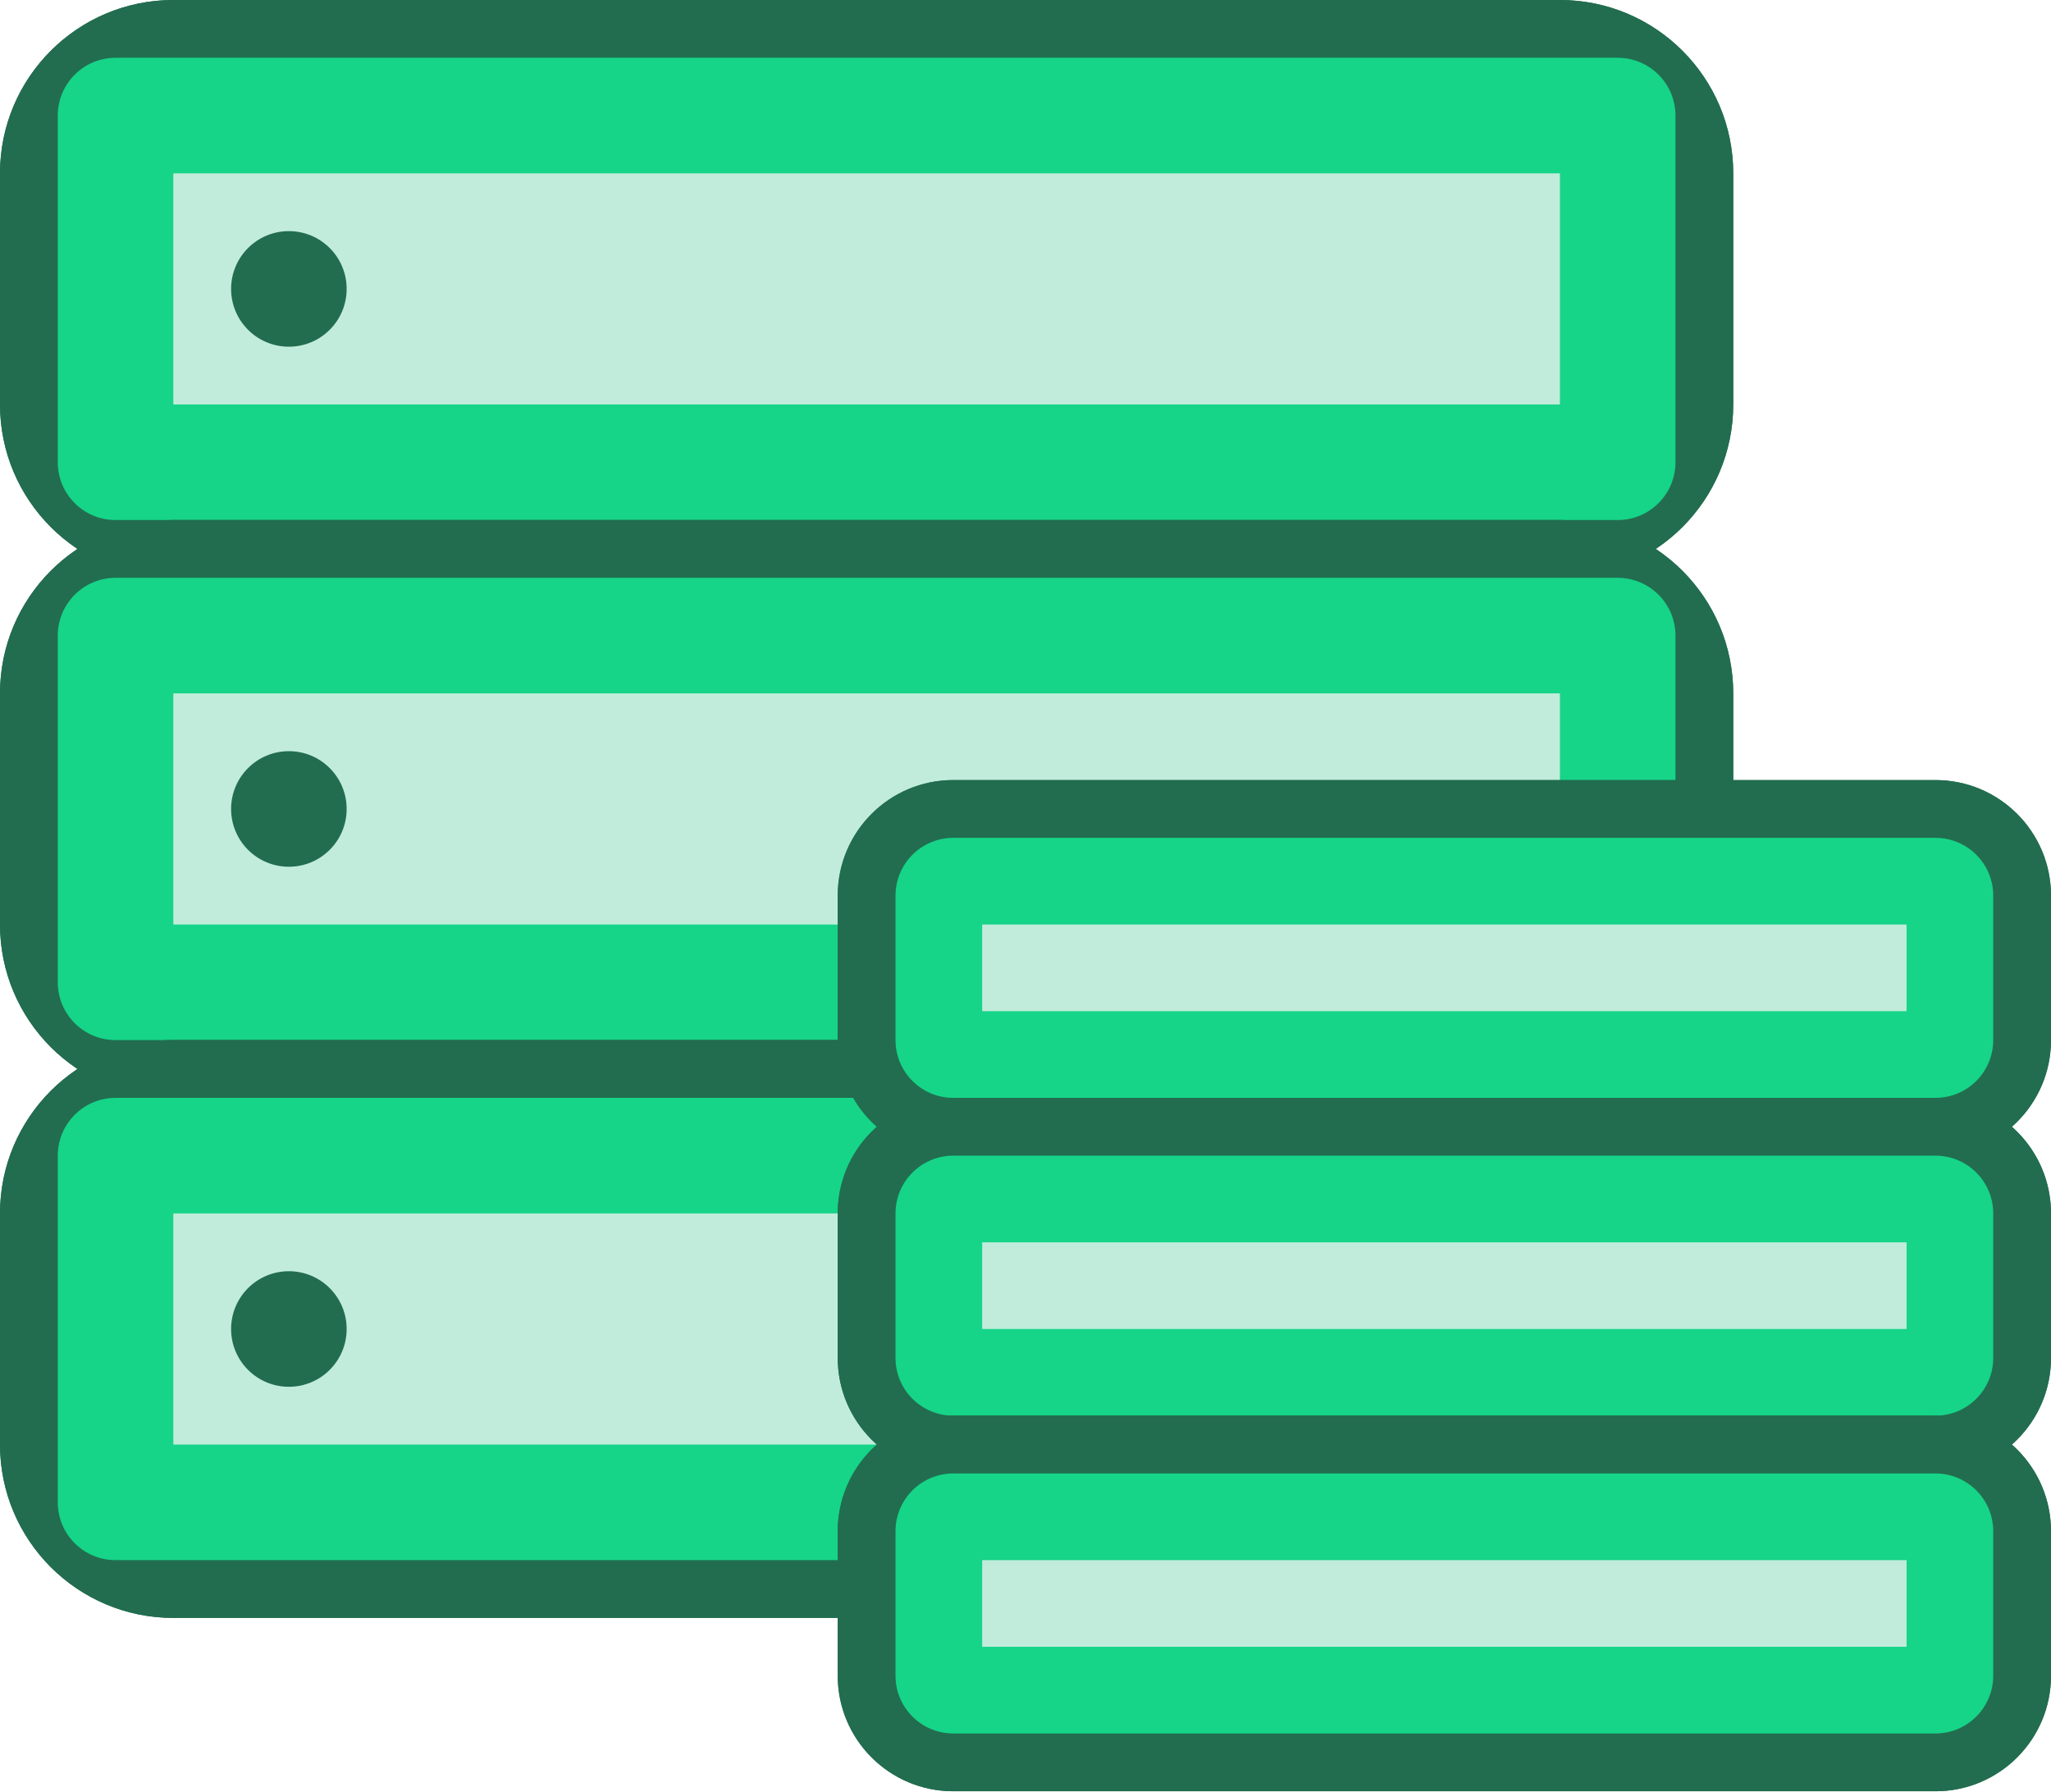
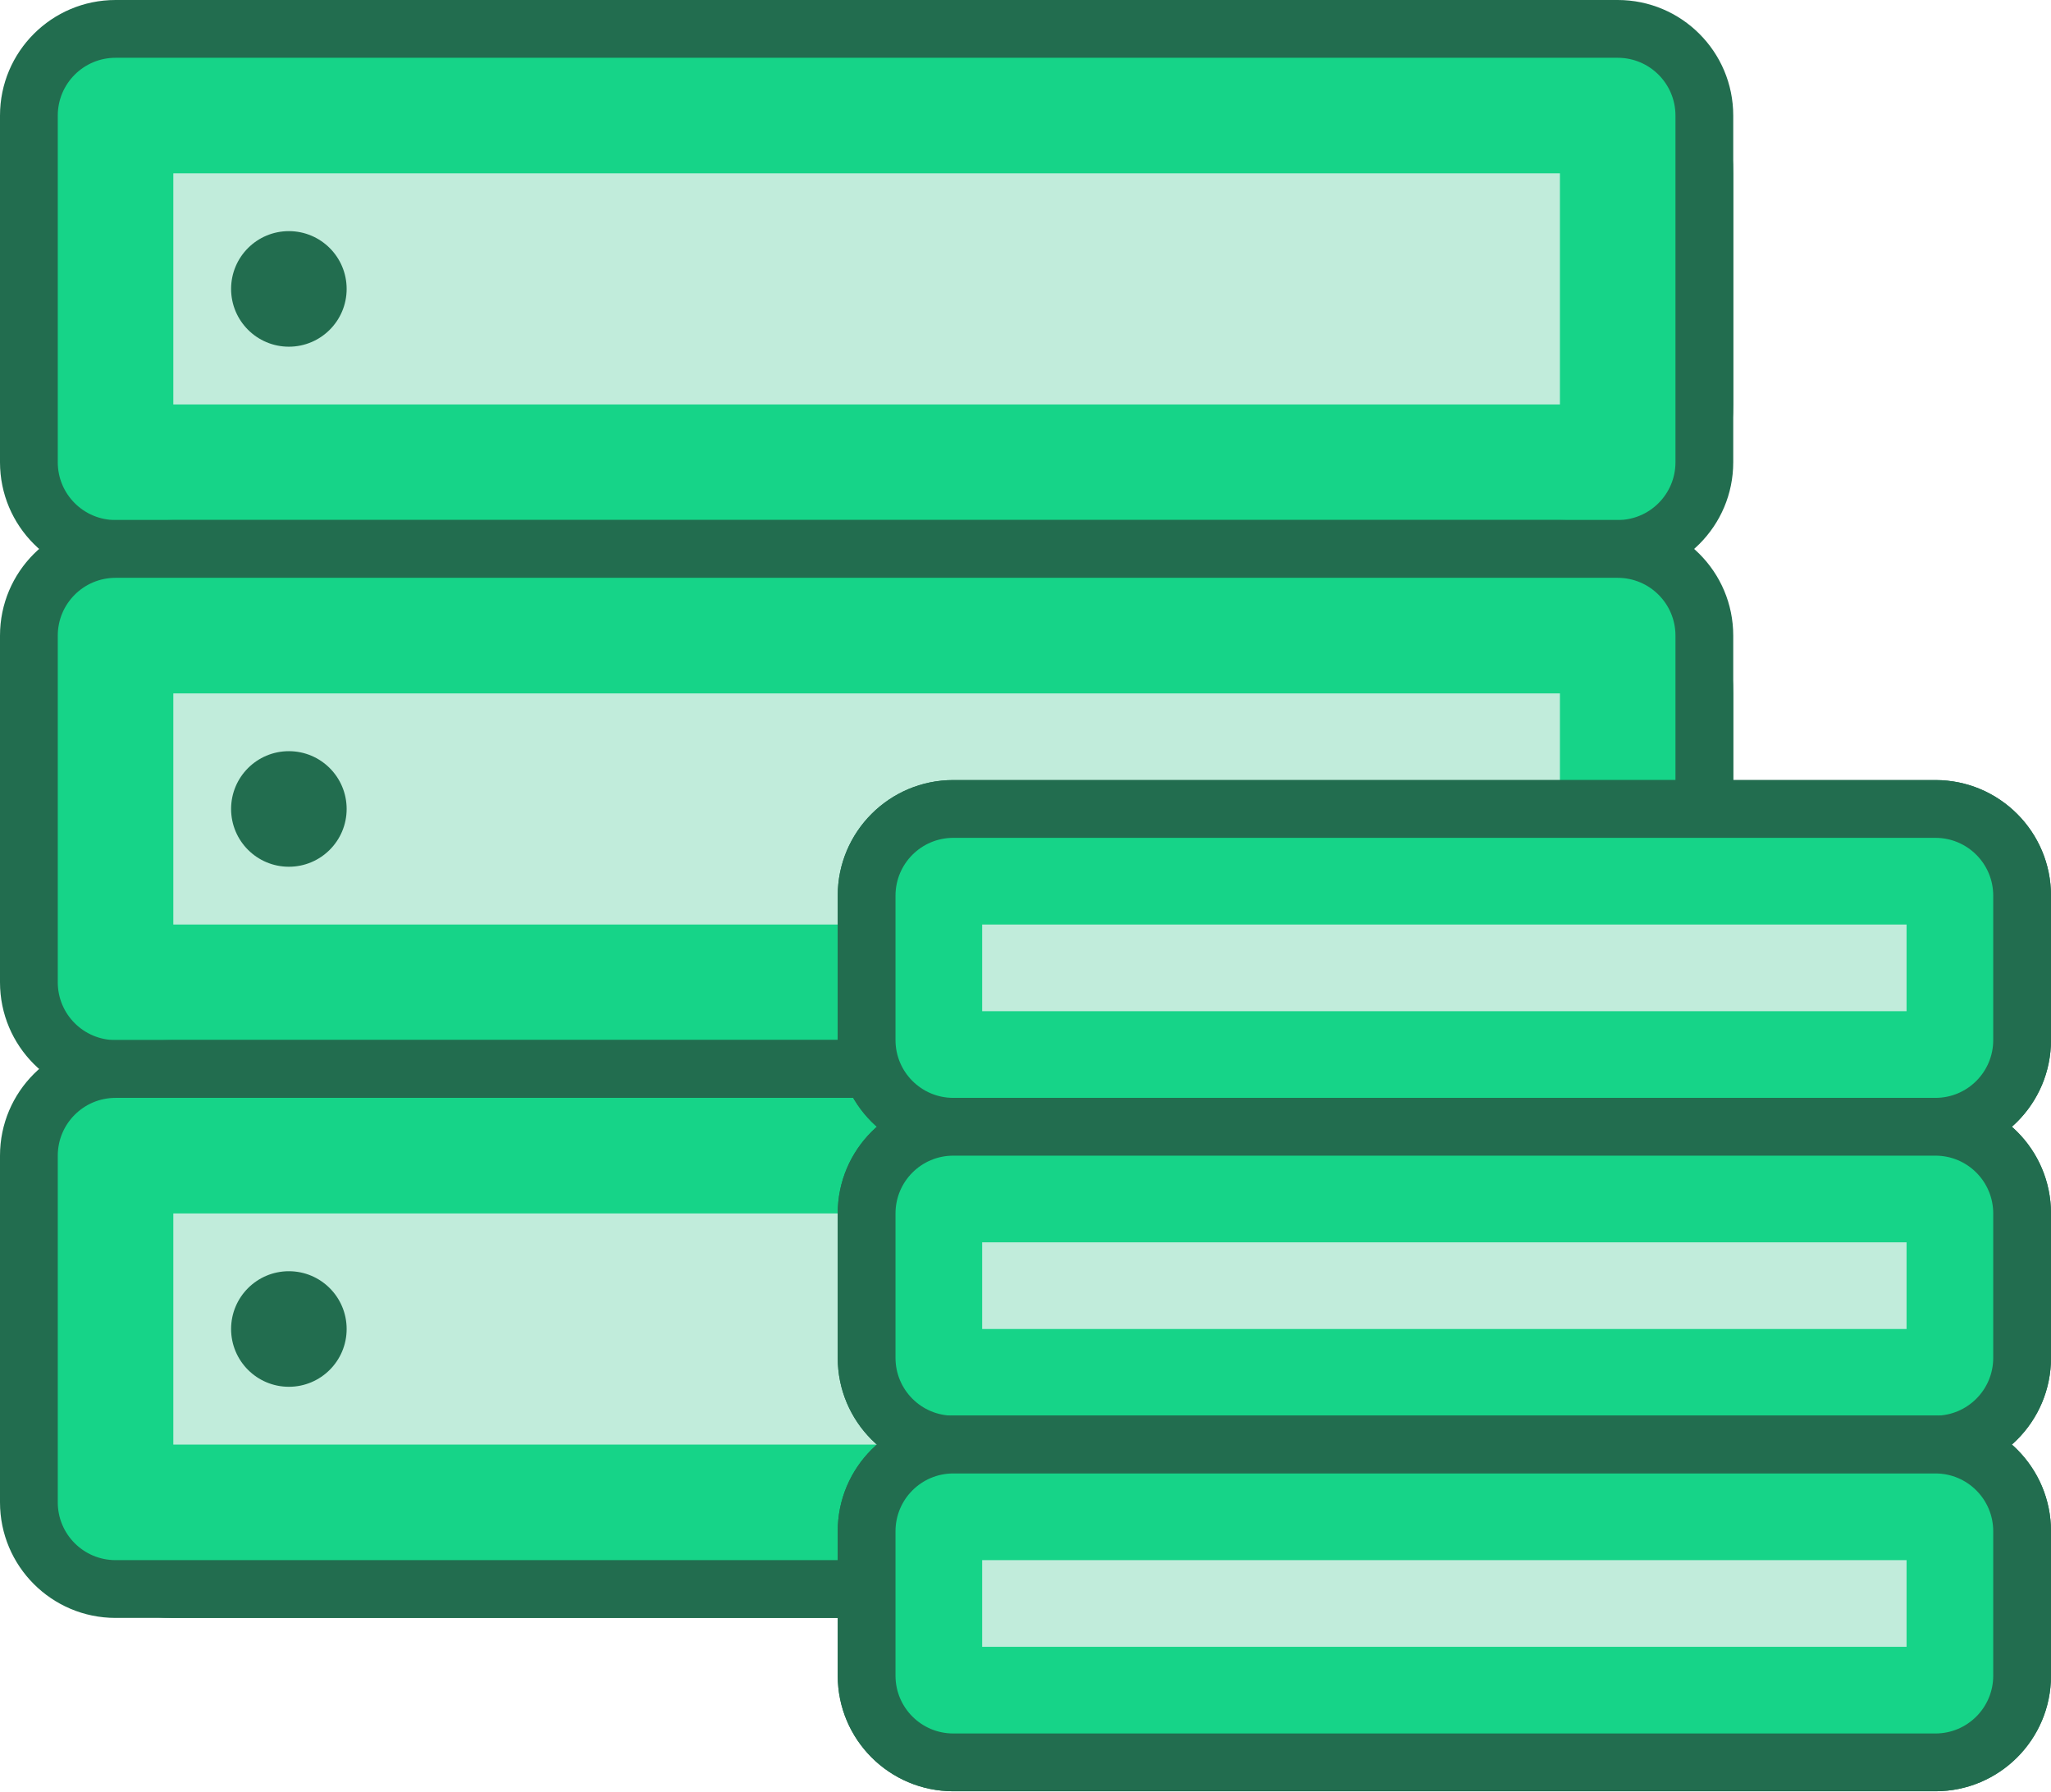
- <svg xmlns="http://www.w3.org/2000/svg" id="_5" data-name="5" width="71" height="62" viewBox="0 0 71 62">
+ <svg xmlns="http://www.w3.org/2000/svg" width="71" height="62" viewBox="0 0 71 62">
  <defs>
    <style>
      .cls-1 {
        fill: #226d4f;
      }

      .cls-2, .cls-3 {
        fill: #16d488;
      }

      .cls-2, .cls-4 {
        fill-rule: evenodd;
      }

      .cls-4, .cls-5 {
        fill: #c1ecdb;
      }
    </style>
  </defs>
  <rect id="Shape_22_copy_12" data-name="Shape 22 copy 12" class="cls-1" width="60" height="20" rx="6" ry="6" />
-   <path id="Rounded_Rectangle_2_copy_12" data-name="Rounded Rectangle 2 copy 12" class="cls-2" d="M50,26h56V42H50V26h0Z" transform="translate(-48 -24)" />
-   <rect id="Shape_22_copy_12-2" data-name="Shape 22 copy 12" class="cls-1" width="60" height="20" rx="6" ry="6" />
+   <path id="Rounded_Rectangle_2_copy_12" data-name="Rounded Rectangle 2 copy 12" class="cls-2" d="M2,2H58V18H2V2H2Z" />
+   <rect id="Shape_22_copy_12-2" data-name="Shape 22 copy 12" class="cls-1" width="60" height="20" rx="4" ry="4" />
  <rect id="Rounded_Rectangle_2_copy_12-2" data-name="Rounded Rectangle 2 copy 12" class="cls-3" x="2" y="2" width="56" height="16" rx="2" ry="2" />
  <rect id="Shape_22_copy_13" data-name="Shape 22 copy 13" class="cls-1" y="18" width="60" height="20" rx="6" ry="6" />
-   <path id="Rounded_Rectangle_2_copy_13" data-name="Rounded Rectangle 2 copy 13" class="cls-2" d="M50,44h56V60H50V44h0Z" transform="translate(-48 -24)" />
-   <rect id="Shape_22_copy_13-2" data-name="Shape 22 copy 13" class="cls-1" y="18" width="60" height="20" rx="6" ry="6" />
+   <path id="Rounded_Rectangle_2_copy_13" data-name="Rounded Rectangle 2 copy 13" class="cls-2" d="M2,20H58V36H2V20H2Z" />
+   <rect id="Shape_22_copy_13-2" data-name="Shape 22 copy 13" class="cls-1" y="18" width="60" height="20" rx="4" ry="4" />
  <rect id="Rounded_Rectangle_2_copy_13-2" data-name="Rounded Rectangle 2 copy 13" class="cls-3" x="2" y="20" width="56" height="16" rx="2" ry="2" />
  <rect id="Shape_22_copy_14" data-name="Shape 22 copy 14" class="cls-1" y="36" width="60" height="20" rx="6" ry="6" />
-   <path id="Rounded_Rectangle_2_copy_14" data-name="Rounded Rectangle 2 copy 14" class="cls-2" d="M50,62h56V78H50V62h0Z" transform="translate(-48 -24)" />
-   <rect id="Shape_22_copy_14-2" data-name="Shape 22 copy 14" class="cls-1" y="36" width="60" height="20" rx="6" ry="6" />
+   <path id="Rounded_Rectangle_2_copy_14" data-name="Rounded Rectangle 2 copy 14" class="cls-2" d="M2,38H58V54H2V38H2Z" />
+   <rect id="Shape_22_copy_14-2" data-name="Shape 22 copy 14" class="cls-1" y="36" width="60" height="20" rx="4" ry="4" />
  <rect id="Rounded_Rectangle_2_copy_14-2" data-name="Rounded Rectangle 2 copy 14" class="cls-3" x="2" y="38" width="56" height="16" rx="2" ry="2" />
-   <path id="Rounded_Rectangle_2_copy_16" data-name="Rounded Rectangle 2 copy 16" class="cls-4" d="M54,66h48v8H54V66h0Z" transform="translate(-48 -24)" />
+   <path id="Rounded_Rectangle_2_copy_16" data-name="Rounded Rectangle 2 copy 16" class="cls-4" d="M6,42H54v8H6V42H6Z" />
  <circle class="cls-1" cx="10" cy="46" r="2" />
-   <path id="Rounded_Rectangle_2_copy_17" data-name="Rounded Rectangle 2 copy 17" class="cls-4" d="M54,48h48v8H54V48h0Z" transform="translate(-48 -24)" />
-   <path id="Rounded_Rectangle_2_copy_18" data-name="Rounded Rectangle 2 copy 18" class="cls-4" d="M54,30h48v8H54V30h0Z" transform="translate(-48 -24)" />
+   <path id="Rounded_Rectangle_2_copy_17" data-name="Rounded Rectangle 2 copy 17" class="cls-4" d="M6,24H54v8H6V24H6Z" />
+   <path id="Rounded_Rectangle_2_copy_18" data-name="Rounded Rectangle 2 copy 18" class="cls-4" d="M6,6H54v8H6V6H6Z" />
  <circle id="Ellipse_674_copy" data-name="Ellipse 674 copy" class="cls-1" cx="10" cy="28" r="2" />
  <circle id="Ellipse_674_copy_2" data-name="Ellipse 674 copy 2" class="cls-1" cx="10" cy="10" r="2" />
  <rect id="Shape_22_copy_15" data-name="Shape 22 copy 15" class="cls-1" x="29" y="27" width="42" height="13" rx="4" ry="4" />
-   <path id="Rounded_Rectangle_2_copy_15" data-name="Rounded Rectangle 2 copy 15" class="cls-2" d="M79,53h38v9H79V53h0Z" transform="translate(-48 -24)" />
+   <path id="Rounded_Rectangle_2_copy_15" data-name="Rounded Rectangle 2 copy 15" class="cls-2" d="M31,29H69v9H31V29h0Z" />
  <rect id="Shape_22_copy_15-2" data-name="Shape 22 copy 15" class="cls-1" x="29" y="27" width="42" height="13" rx="4" ry="4" />
  <rect id="Rounded_Rectangle_2_copy_15-2" data-name="Rounded Rectangle 2 copy 15" class="cls-3" x="31" y="29" width="38" height="9" rx="2" ry="2" />
  <rect class="cls-5" x="34" y="32" width="32" height="3" />
  <rect id="Shape_22_copy_15-3" data-name="Shape 22 copy 15" class="cls-1" x="29" y="38" width="42" height="13" rx="4" ry="4" />
-   <path id="Rounded_Rectangle_2_copy_15-3" data-name="Rounded Rectangle 2 copy 15" class="cls-2" d="M79,64h38v9H79V64h0Z" transform="translate(-48 -24)" />
+   <path id="Rounded_Rectangle_2_copy_15-3" data-name="Rounded Rectangle 2 copy 15" class="cls-2" d="M31,40H69v9H31V40h0Z" />
  <rect id="Shape_22_copy_15-4" data-name="Shape 22 copy 15" class="cls-1" x="29" y="38" width="42" height="13" rx="4" ry="4" />
  <rect id="Rounded_Rectangle_2_copy_15-4" data-name="Rounded Rectangle 2 copy 15" class="cls-3" x="31" y="40" width="38" height="9" rx="2" ry="2" />
  <rect id="Shape_22_copy_15-5" data-name="Shape 22 copy 15" class="cls-1" x="29" y="49" width="42" height="13" rx="4" ry="4" />
-   <path id="Rounded_Rectangle_2_copy_15-5" data-name="Rounded Rectangle 2 copy 15" class="cls-2" d="M79,75h38v9H79V75h0Z" transform="translate(-48 -24)" />
+   <path id="Rounded_Rectangle_2_copy_15-5" data-name="Rounded Rectangle 2 copy 15" class="cls-2" d="M31,51H69v9H31V51h0Z" />
  <rect id="Rectangle_609_copy" data-name="Rectangle 609 copy" class="cls-5" x="34" y="43" width="32" height="3" />
  <rect id="Shape_22_copy_15-6" data-name="Shape 22 copy 15" class="cls-1" x="29" y="49" width="42" height="13" rx="4" ry="4" />
  <rect id="Rounded_Rectangle_2_copy_15-6" data-name="Rounded Rectangle 2 copy 15" class="cls-3" x="31" y="51" width="38" height="9" rx="2" ry="2" />
  <rect id="Rectangle_609_copy_2" data-name="Rectangle 609 copy 2" class="cls-5" x="34" y="54" width="32" height="3" />
</svg>
